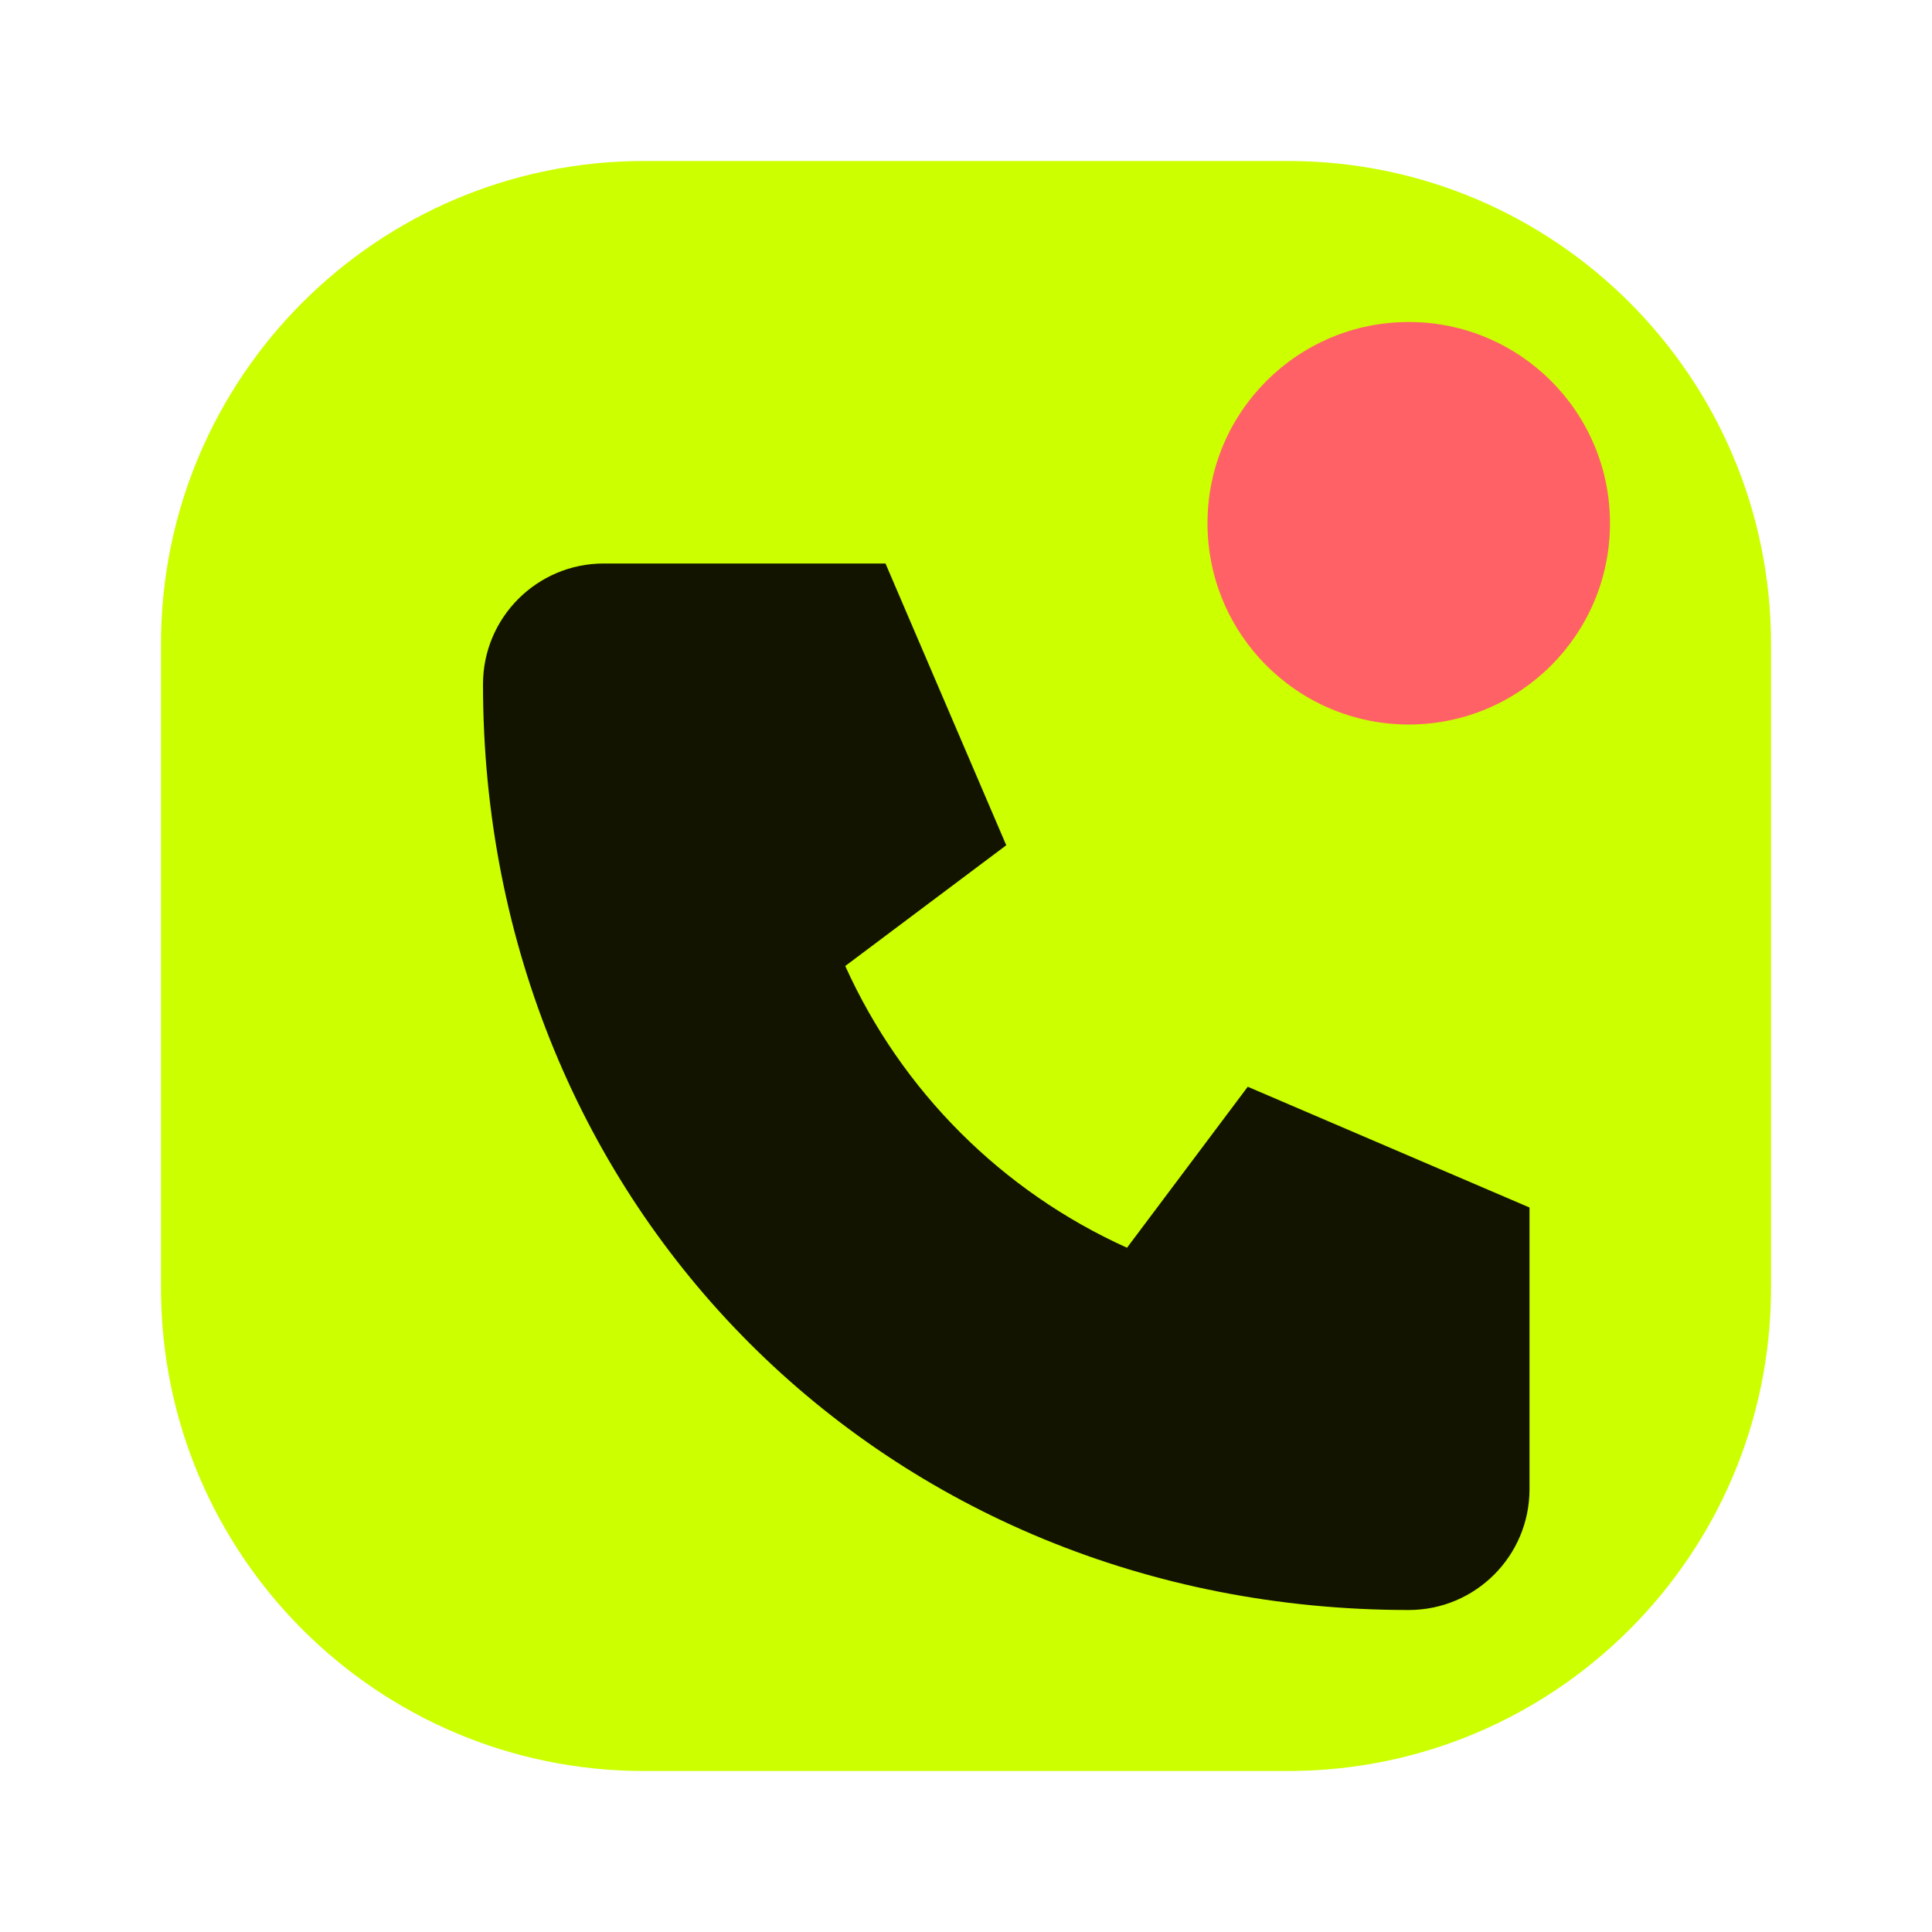
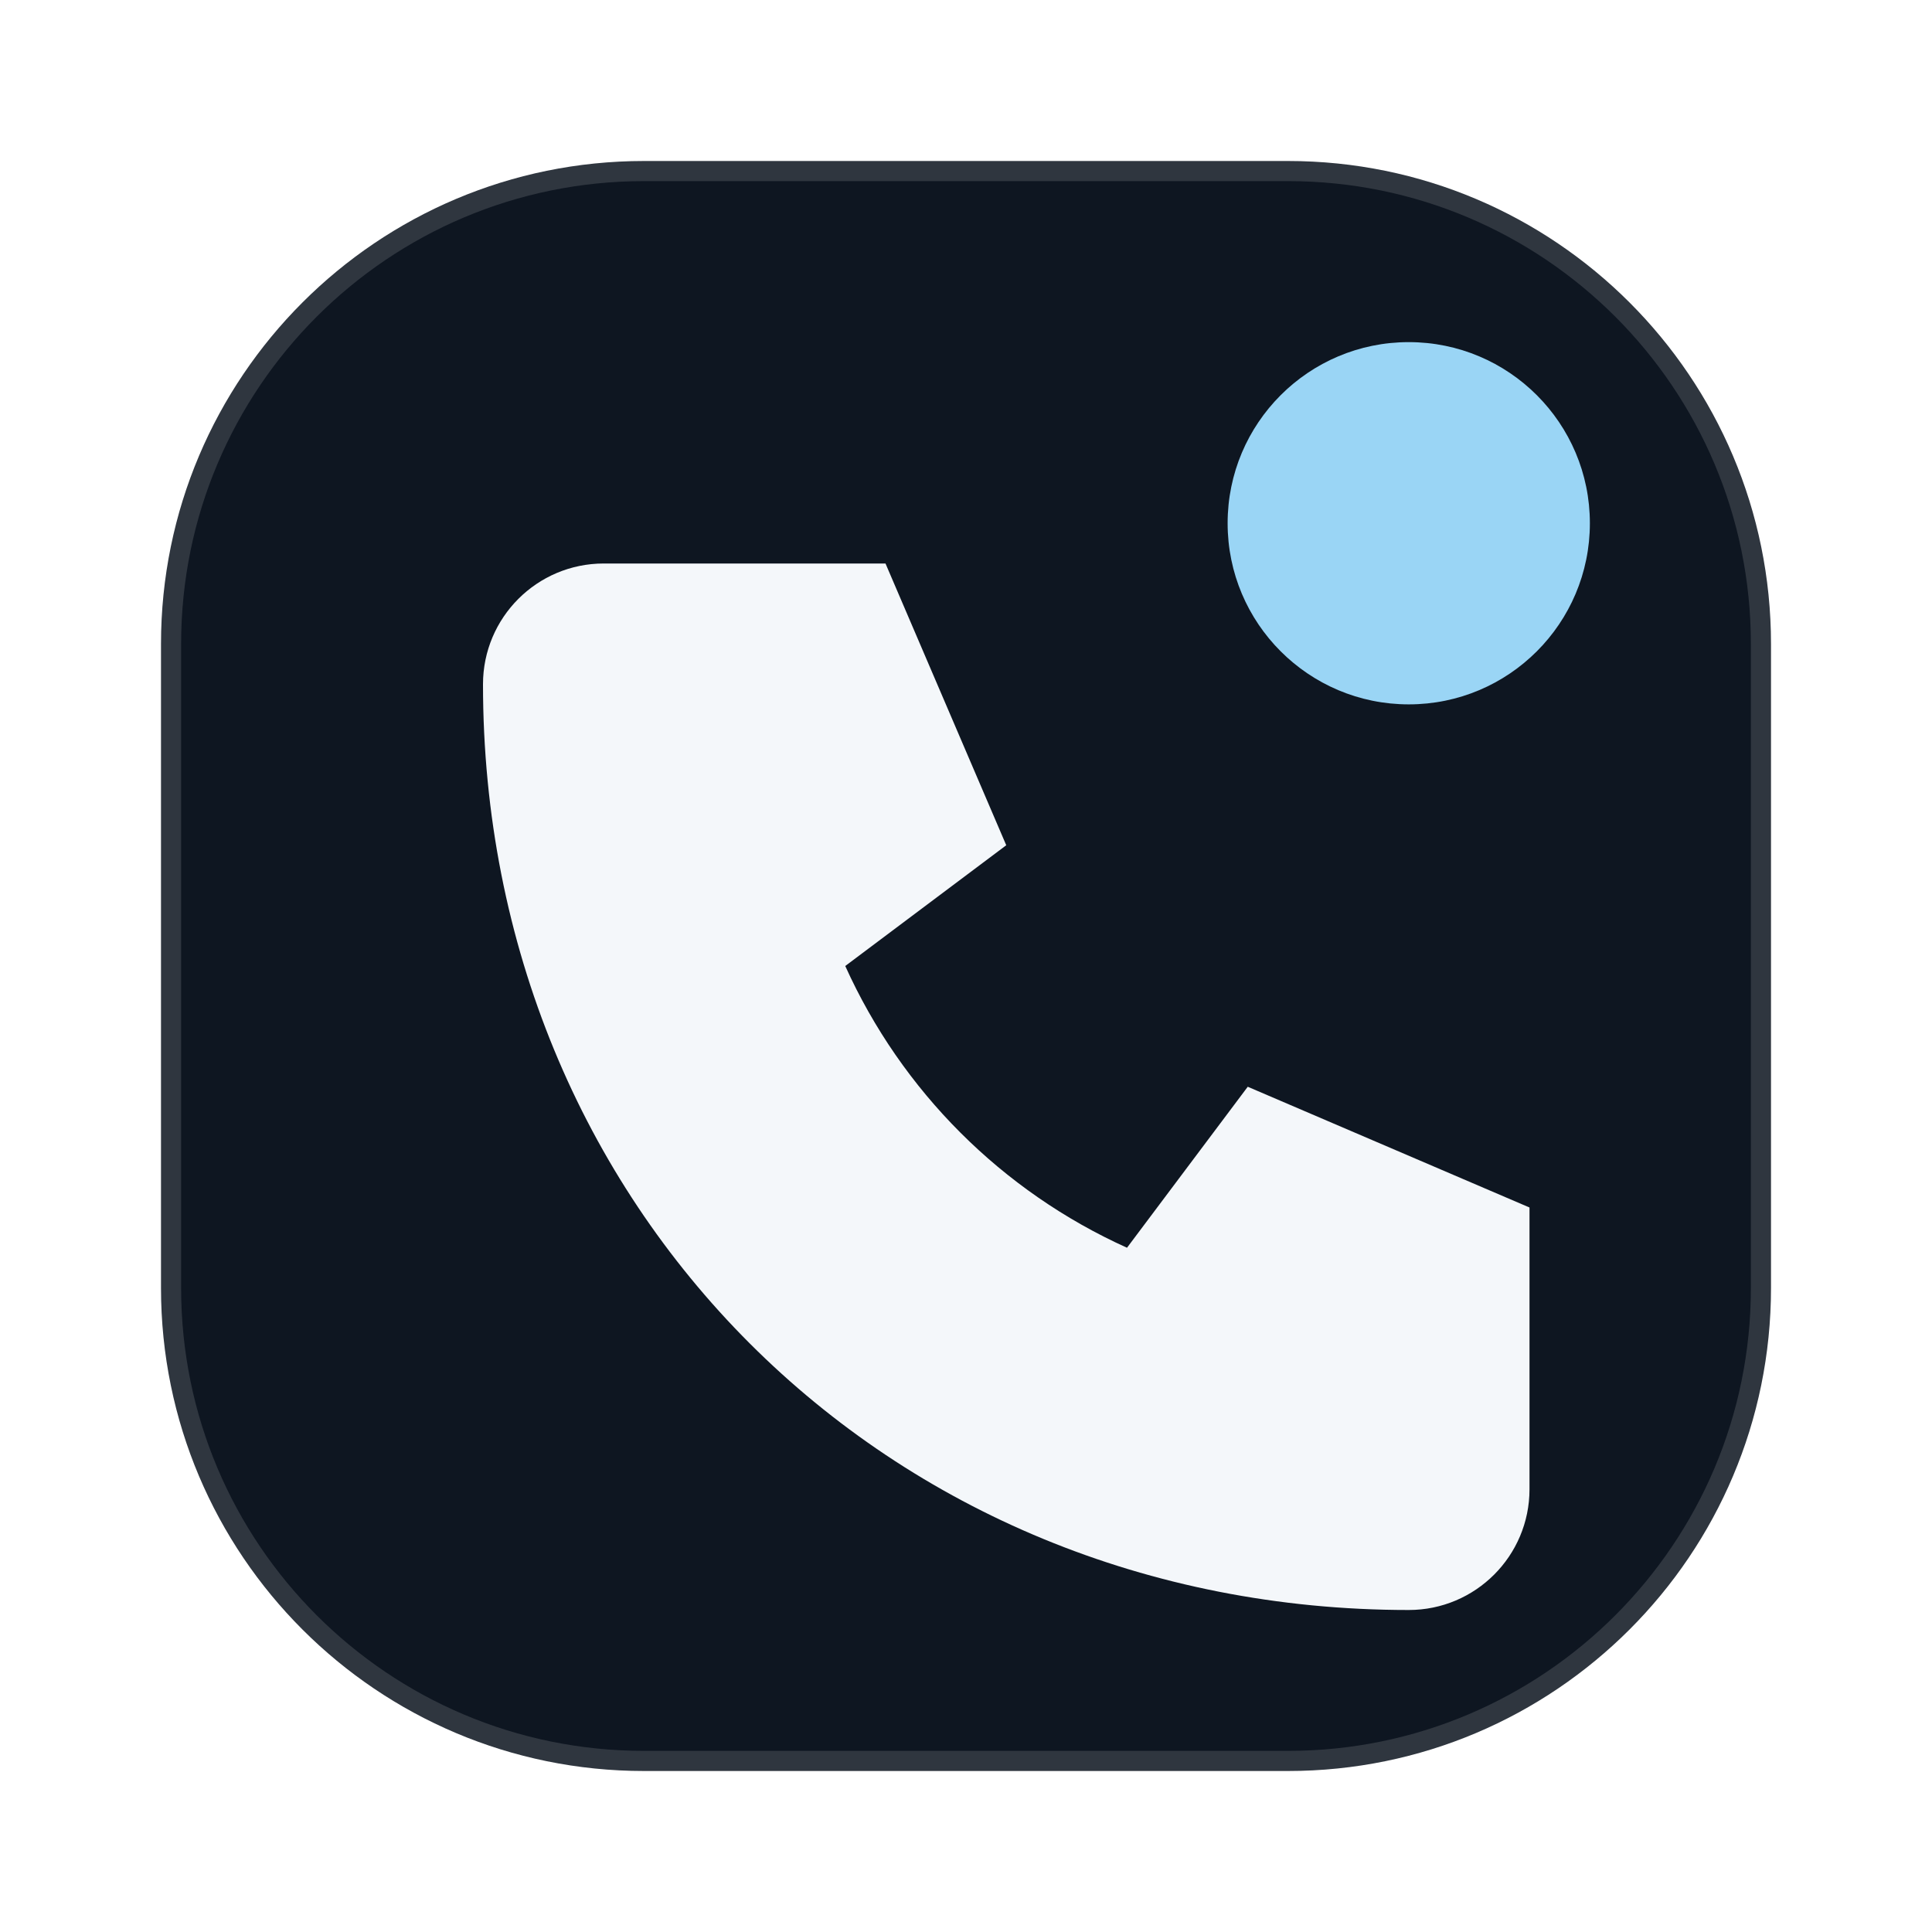
<svg xmlns="http://www.w3.org/2000/svg" viewBox="0 0 48 48" role="img">
-   <rect x="4" y="4" width="40" height="40" rx="12" fill="#CCFF00" />
-   <path d="M15 14h7l3 7-4 3a14 14 0 0 0 7 7l3-4 7 3v7a3 3 0 0 1-3 3C22 40 12 30 12 17a3 3 0 0 1 3-3z" fill="#121400" />
-   <circle cx="35" cy="13" r="5" fill="#FF6166" />
+   <rect x="4" y="4" width="40" height="40" rx="12" fill="#0E1621" stroke="rgba(255,255,255,.14)" />
+   <path d="M15 14h7l3 7-4 3a14 14 0 0 0 7 7l3-4 7 3v7a3 3 0 0 1-3 3C22 40 12 30 12 17a3 3 0 0 1 3-3z" fill="#F4F7FA" />
+   <circle cx="35" cy="13" r="4.5" fill="#9AD5F5" />
</svg>
